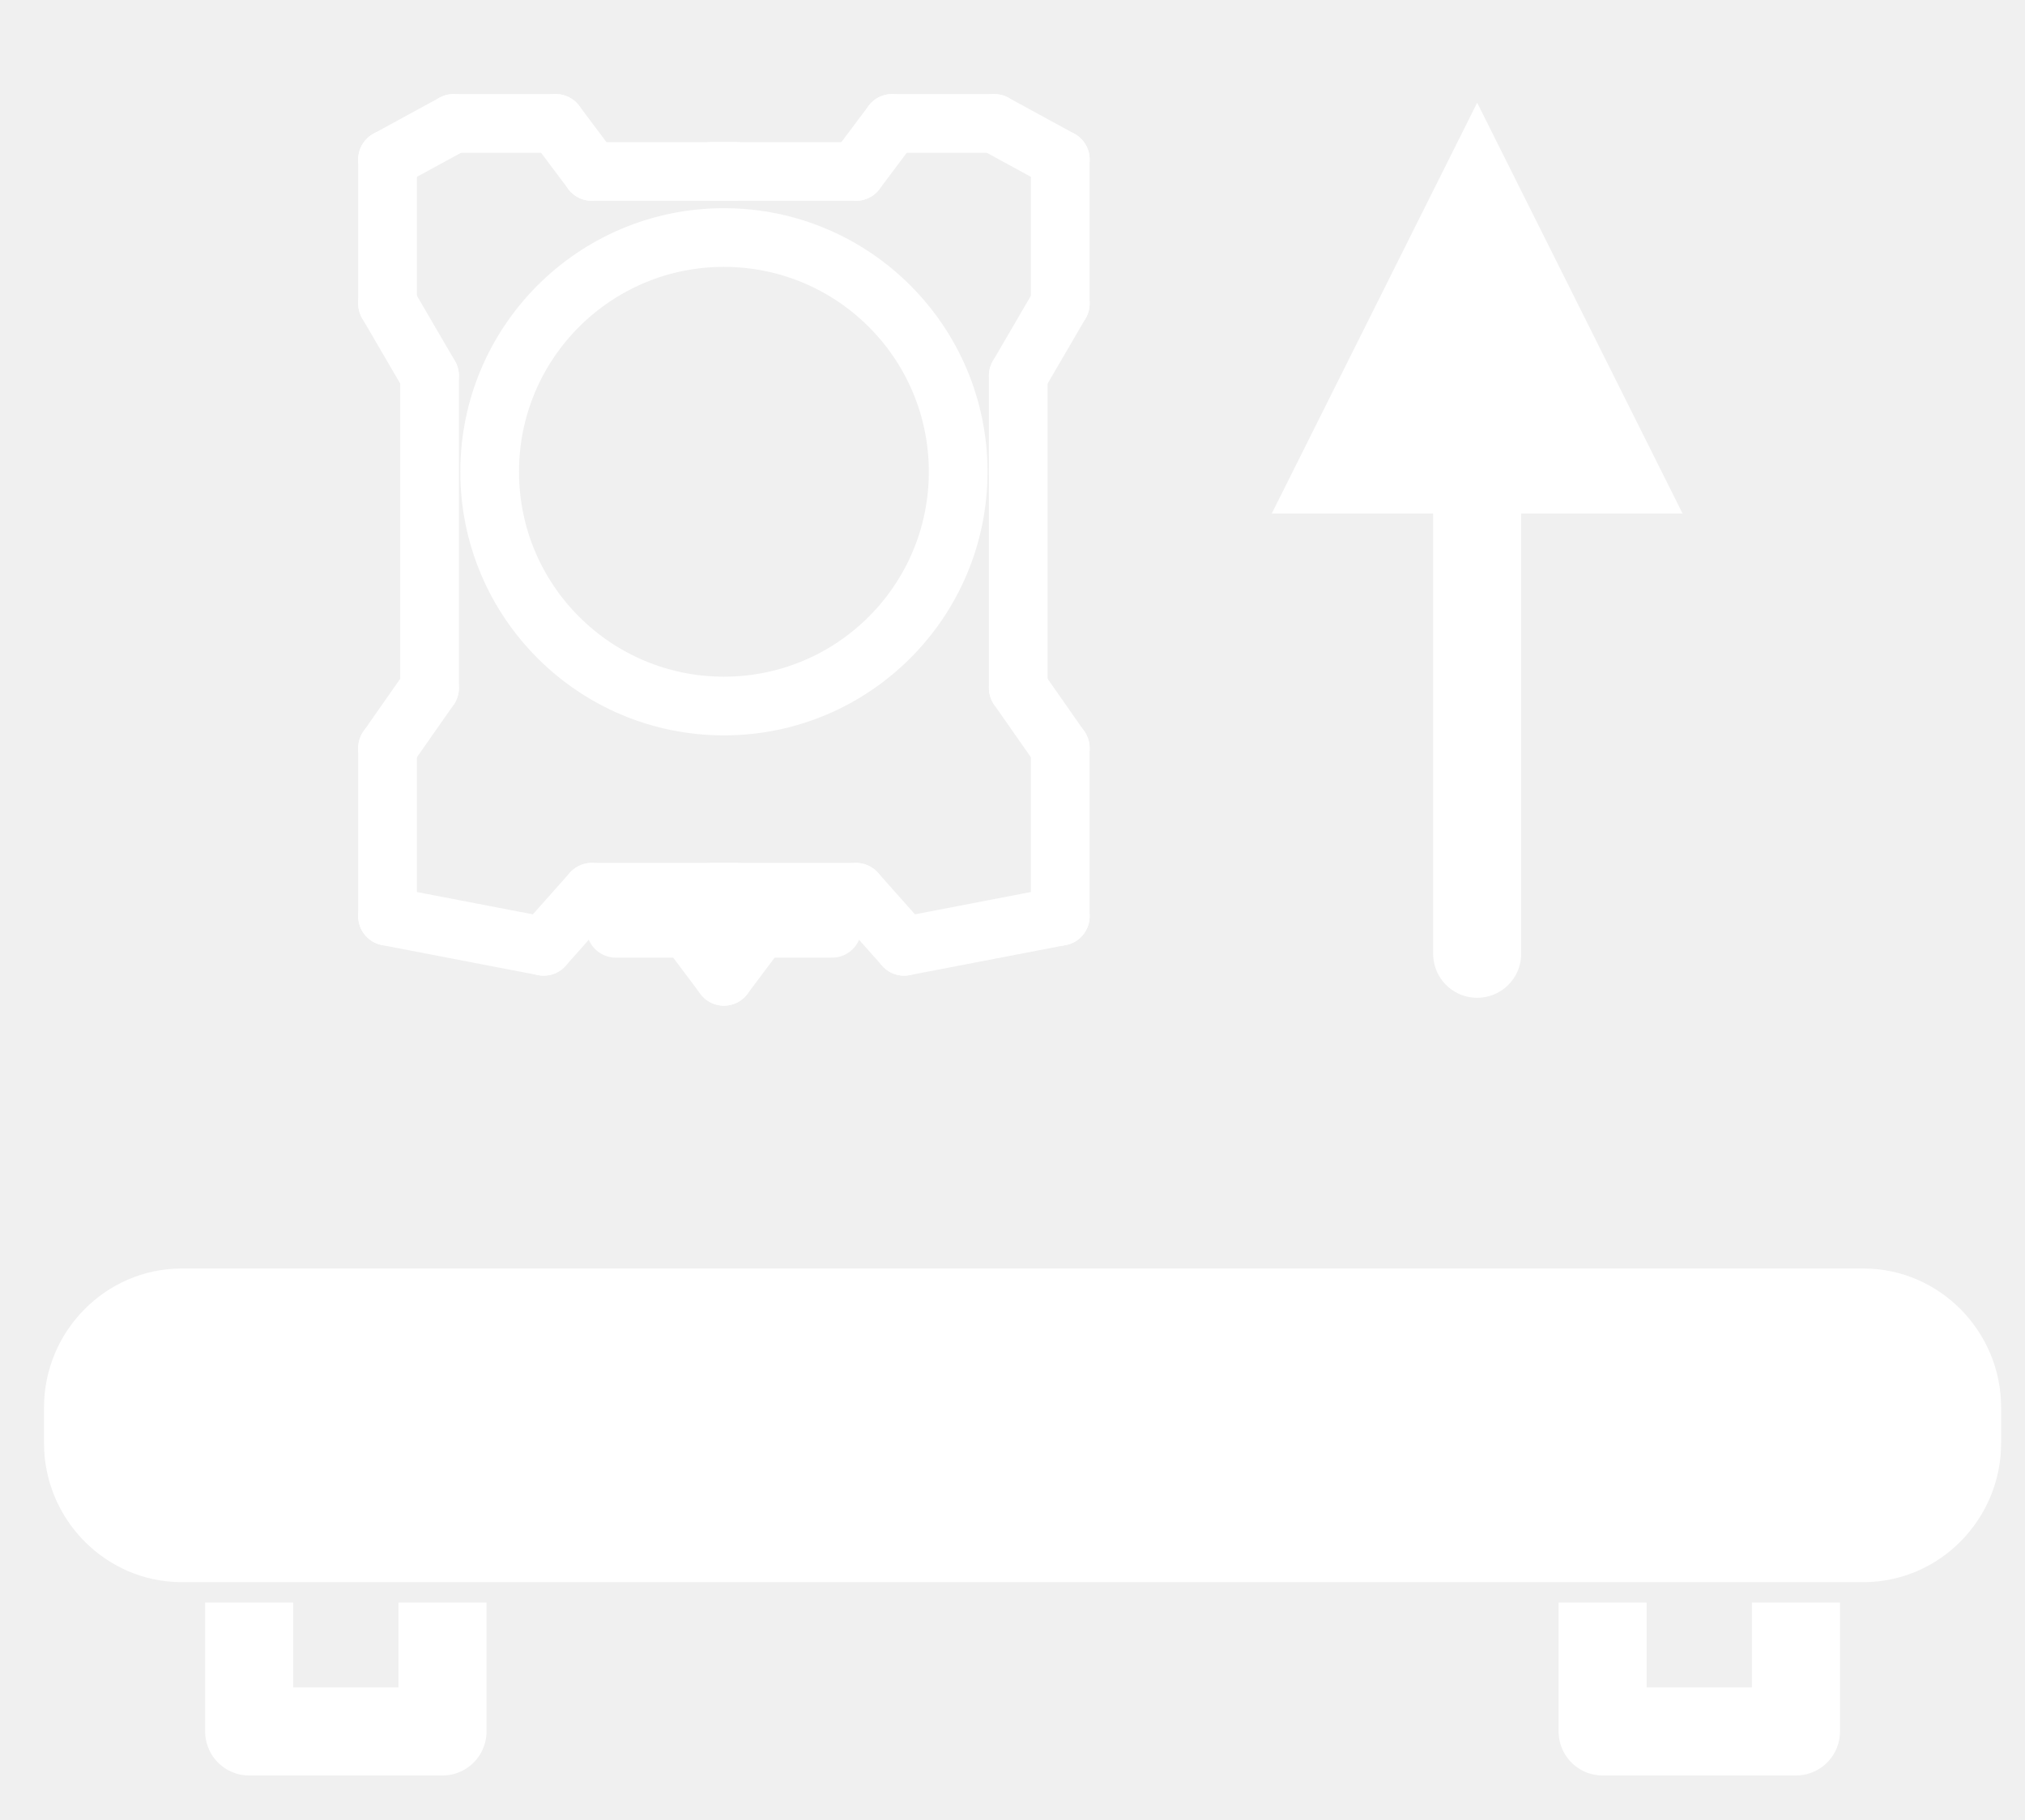
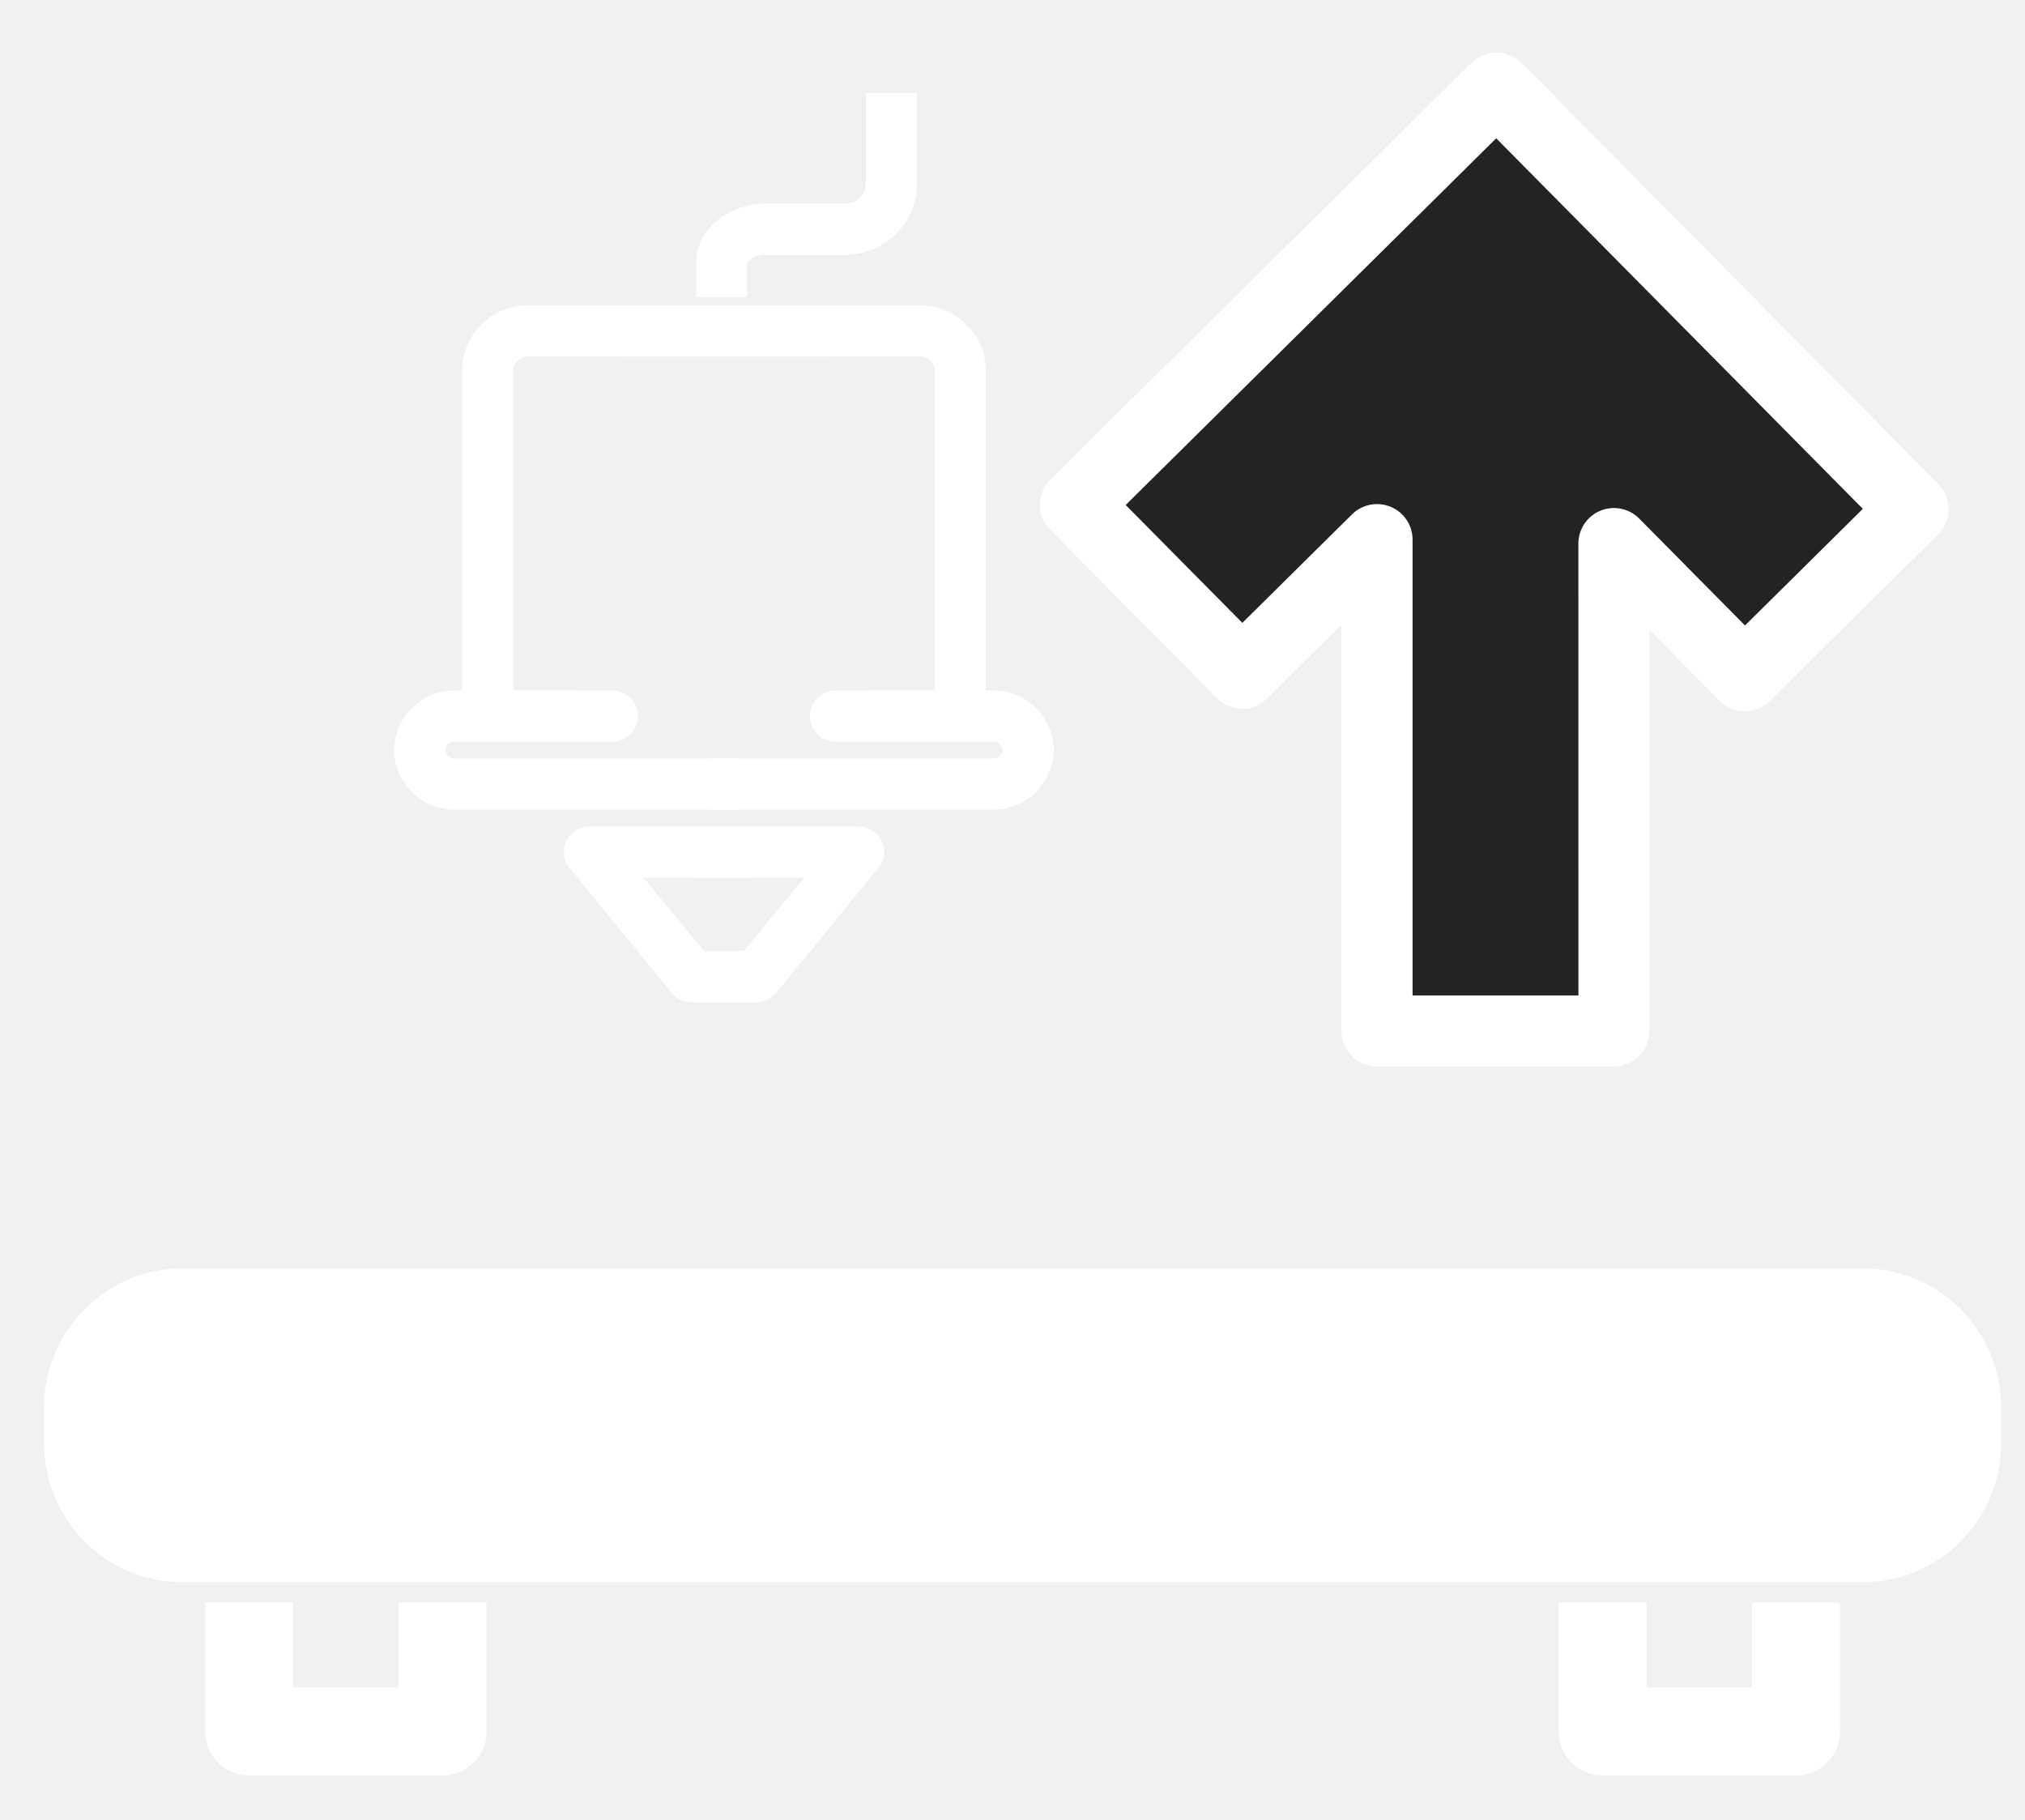
- <svg xmlns="http://www.w3.org/2000/svg" width="69px" height="62px" viewBox="0 0 69 62" version="1.1">
-   <g id="Page-1" stroke="none" stroke-width="1" fill="none" fill-rule="evenodd">
-     <g id="Artboard" transform="translate(-665, -88)">
-       <g id="z-offset-decrease" transform="translate(665, 88)">
-         <path d="M9.588,52.412 L12.882,44.725" id="Path" stroke="#FFFFFF" stroke-linecap="round" />
-         <path d="M17.275,52.412 L20.569,44.725" id="Path" stroke="#FFFFFF" stroke-linecap="round" />
-         <path d="M24.961,52.412 L28.255,44.725" id="Path" stroke="#FFFFFF" stroke-linecap="round" />
-         <path d="M32.647,52.412 L35.941,44.725" id="Path" stroke="#FFFFFF" stroke-linecap="round" />
-         <path d="M40.333,52.412 L43.627,44.725" id="Path" stroke="#FFFFFF" stroke-linecap="round" />
-         <path d="M48.02,52.412 L51.314,44.725" id="Path" stroke="#FFFFFF" stroke-linecap="round" />
-         <path d="M55.706,52.412 L59,44.725" id="Path" stroke="#FFFFFF" stroke-linecap="round" />
-         <path d="M66.686,47.954 C66.686,46.186 65.246,44.725 63.502,44.725 L6.184,44.725 C4.441,44.725 3,46.186 3,47.954 L3,49.184 C3,50.951 4.441,52.412 6.184,52.412 L63.502,52.412 C65.246,52.412 66.686,50.951 66.686,49.184 L66.686,47.954 Z" id="Path" stroke="#FFFFFF" stroke-width="3" fill="#FFFFFF" stroke-linecap="round" />
-         <polyline id="Path" stroke="#FFFFFF" stroke-width="3" stroke-linejoin="round" points="8.49 54.608 8.49 59 15.078 59 15.078 54.608" />
-         <polyline id="Path" stroke="#FFFFFF" stroke-width="3" stroke-linejoin="round" points="54.608 54.608 54.608 59 61.196 59 61.196 54.608" />
-         <g id="extruder-1" transform="translate(13, 4)" stroke="#FFFFFF" stroke-width="2">
-           <g id="Group" fill="#FFFFFF" stroke-linecap="round">
-             <path d="M0.205,1.433 L2.456,0.205" id="Line" />
-             <path d="M2.456,0.205 L5.936,0.205" id="Line-2" />
-             <path d="M5.936,0.205 L7.164,1.842" id="Line-3" stroke-linejoin="round" />
-             <path d="M0.205,1.433 L0.205,6.345" id="Line-5" />
-             <path d="M7.164,1.842 L12.076,1.842" id="Line-4" />
-             <path d="M0.205,6.345 L1.637,8.801" id="Line-6" />
-             <path d="M1.637,19.444 L0.205,21.491" id="Line-8" />
-             <path d="M0.205,21.491 L0.205,27.222" id="Line-9" />
-             <path d="M1.637,8.801 L1.637,19.444" id="Line-7" />
-             <path d="M0.205,27.222 L5.526,28.246" id="Line-10" />
-             <path d="M5.526,28.246 L7.164,26.404" id="Line-11" />
-             <path d="M7.164,26.404 L12.076,26.404" id="Line-12" />
-           </g>
-           <g id="Group" transform="translate(16.83333, 14.5) scale(-1, 1) translate(-16.83333, -14.5) translate(10.33333, 0)" stroke-linecap="round">
-             <path d="M0.205,1.433 L2.456,0.205" id="Line" />
-             <path d="M2.456,0.205 L5.936,0.205" id="Line-2" />
-             <path d="M5.936,0.205 L7.164,1.842" id="Line-3" stroke-linejoin="round" />
-             <path d="M0.205,1.433 L0.205,6.345" id="Line-5" />
-             <path d="M7.164,1.842 L12.076,1.842" id="Line-4" />
-             <path d="M0.205,6.345 L1.637,8.801" id="Line-6" />
-             <path d="M1.637,19.444 L0.205,21.491" id="Line-8" />
-             <path d="M0.205,21.491 L0.205,27.222" id="Line-9" />
-             <path d="M1.637,8.801 L1.637,19.444" id="Line-7" />
-             <path d="M0.205,27.222 L5.526,28.246" id="Line-10" />
-             <path d="M5.526,28.246 L7.164,26.404" id="Line-11" />
-             <path d="M7.164,26.404 L12.076,26.404" id="Line-12" />
-           </g>
-           <circle id="Oval" cx="11.667" cy="12.076" r="7.982" />
-           <path d="M10.439,27.632 L11.667,29.269" id="Line-16" stroke-linecap="round" />
-           <path d="M11.667,29.269 L12.895,27.632" id="Line-17" stroke-linecap="round" />
-           <path d="M7.982,27.632 L15.351,27.632" id="Line-14" stroke-linecap="round" />
-         </g>
-         <g id="Group-3" transform="translate(50, 18) rotate(180) translate(-50, -18) translate(49, 3)">
-           <path id="Line-15" d="M0.667,29.5 L-6.333,15.5 L7.667,15.5 L0.667,29.5 Z" fill="#FFFFFF" fill-rule="nonzero" />
-           <path d="M0.667,20.5 L0.667,0.5" id="Line-18" stroke="#FFFFFF" stroke-width="3" stroke-linecap="round" />
-         </g>
+ <svg xmlns="http://www.w3.org/2000/svg" version="1.1" id="Layer_1" x="0px" y="0px" width="69px" height="62px" viewBox="0 0 69 62" enable-background="new 0 0 69 62" xml:space="preserve">
+   <g id="Bed">
+     <path id="Path" fill="none" stroke="#FFFFFF" stroke-linecap="round" d="M9.588,52.412l3.294-7.688" />
+     <path id="Path_1_" fill="none" stroke="#FFFFFF" stroke-linecap="round" d="M17.274,52.412l3.294-7.688" />
+     <path id="Path_2_" fill="none" stroke="#FFFFFF" stroke-linecap="round" d="M24.961,52.412l3.294-7.688" />
+     <path id="Path_3_" fill="none" stroke="#FFFFFF" stroke-linecap="round" d="M32.647,52.412l3.294-7.688" />
+     <path id="Path_4_" fill="none" stroke="#FFFFFF" stroke-linecap="round" d="M40.334,52.412l3.293-7.688" />
+     <path id="Path_5_" fill="none" stroke="#FFFFFF" stroke-linecap="round" d="M48.02,52.412l3.295-7.688" />
+     <path id="Path_6_" fill="none" stroke="#FFFFFF" stroke-linecap="round" d="M55.706,52.412L59,44.727" />
+     <path id="Path_7_" fill="#FFFFFF" stroke="#FFFFFF" stroke-width="3" stroke-linecap="round" d="M66.688,47.953   c0-1.768-1.439-3.229-3.186-3.229H6.185C4.44,44.727,3,46.186,3,47.953v1.23c0,1.768,1.44,3.229,3.185,3.229h57.317   c1.744,0,3.186-1.461,3.186-3.229V47.953L66.688,47.953z" />
+     <polyline id="Path_8_" fill="none" stroke="#FFFFFF" stroke-width="3" stroke-linejoin="round" points="8.49,54.607 8.49,59    15.079,59 15.079,54.607  " />
+     <polyline id="Path_9_" fill="none" stroke="#FFFFFF" stroke-width="3" stroke-linejoin="round" points="54.607,54.607 54.607,59    61.195,59 61.195,54.607  " />
+   </g>
+   <g id="Extruder">
+     <g id="Layer_right">
+       <path fill="none" stroke="#FFFFFF" stroke-width="1.744" stroke-linejoin="round" stroke-miterlimit="10" d="M29.632,24.402    h4.246c0.617,0,1.159,0.541,1.159,1.158c0,0.617-0.542,1.157-1.159,1.157h-9.65" />
+       <polyline fill="none" stroke="#FFFFFF" stroke-width="1.745" stroke-linecap="round" stroke-linejoin="round" stroke-miterlimit="10" points="    23.843,29.034 29.247,29.034 25.773,33.279 23.573,33.279 21.908,31.251   " />
+       <path fill="none" stroke="#FFFFFF" stroke-width="1.744" stroke-linejoin="round" stroke-miterlimit="10" d="M32.72,24.402    V12.629c0-0.734-0.618-1.351-1.351-1.351H21.14" />
+       <g>
+         <path fill="none" stroke="#FFFFFF" stroke-width="1.744" stroke-linejoin="round" stroke-miterlimit="10" d="M24.585,10.122     c0,0,0-0.541,0-1.16c0-0.617,0.694-1.158,1.544-1.158h2.701c0.85,0,1.545-0.694,1.545-1.543V3.173" />
      </g>
+       <line fill="none" stroke="#FFFFFF" stroke-width="1.744" stroke-linecap="round" stroke-linejoin="round" stroke-miterlimit="10" x1="32.72" y1="24.402" x2="28.474" y2="24.402" />
+     </g>
+     <g id="Layer_left">
+       <path fill="none" stroke="#FFFFFF" stroke-width="1.744" stroke-linejoin="round" stroke-miterlimit="10" d="M25.108,26.717    h-9.65c-0.618,0-1.158-0.54-1.158-1.157c0-0.617,0.54-1.158,1.158-1.158h4.246" />
+       <polyline fill="none" stroke="#FFFFFF" stroke-width="1.745" stroke-linecap="round" stroke-linejoin="round" stroke-miterlimit="10" points="    27.391,31.293 25.763,33.279 23.563,33.279 20.089,29.034 25.493,29.034   " />
+       <path fill="none" stroke="#FFFFFF" stroke-width="1.744" stroke-linejoin="round" stroke-miterlimit="10" d="M28.195,11.278    H17.967c-0.734,0-1.352,0.617-1.352,1.351v11.773" />
+       <line fill="none" stroke="#FFFFFF" stroke-width="1.744" stroke-linecap="round" stroke-linejoin="round" stroke-miterlimit="10" x1="20.862" y1="24.402" x2="16.616" y2="24.402" />
    </g>
  </g>
+   <path id="Arrow_1_" fill="#232323" stroke="#FFFFFF" stroke-width="2.422" stroke-linejoin="round" d="M59.451,23.026l-4.458-4.504  l0.001,16.609h-8.073V18.388l-4.598,4.549l-5.679-5.738L50.991,3l14.196,14.348L59.451,23.026z" />
</svg>
